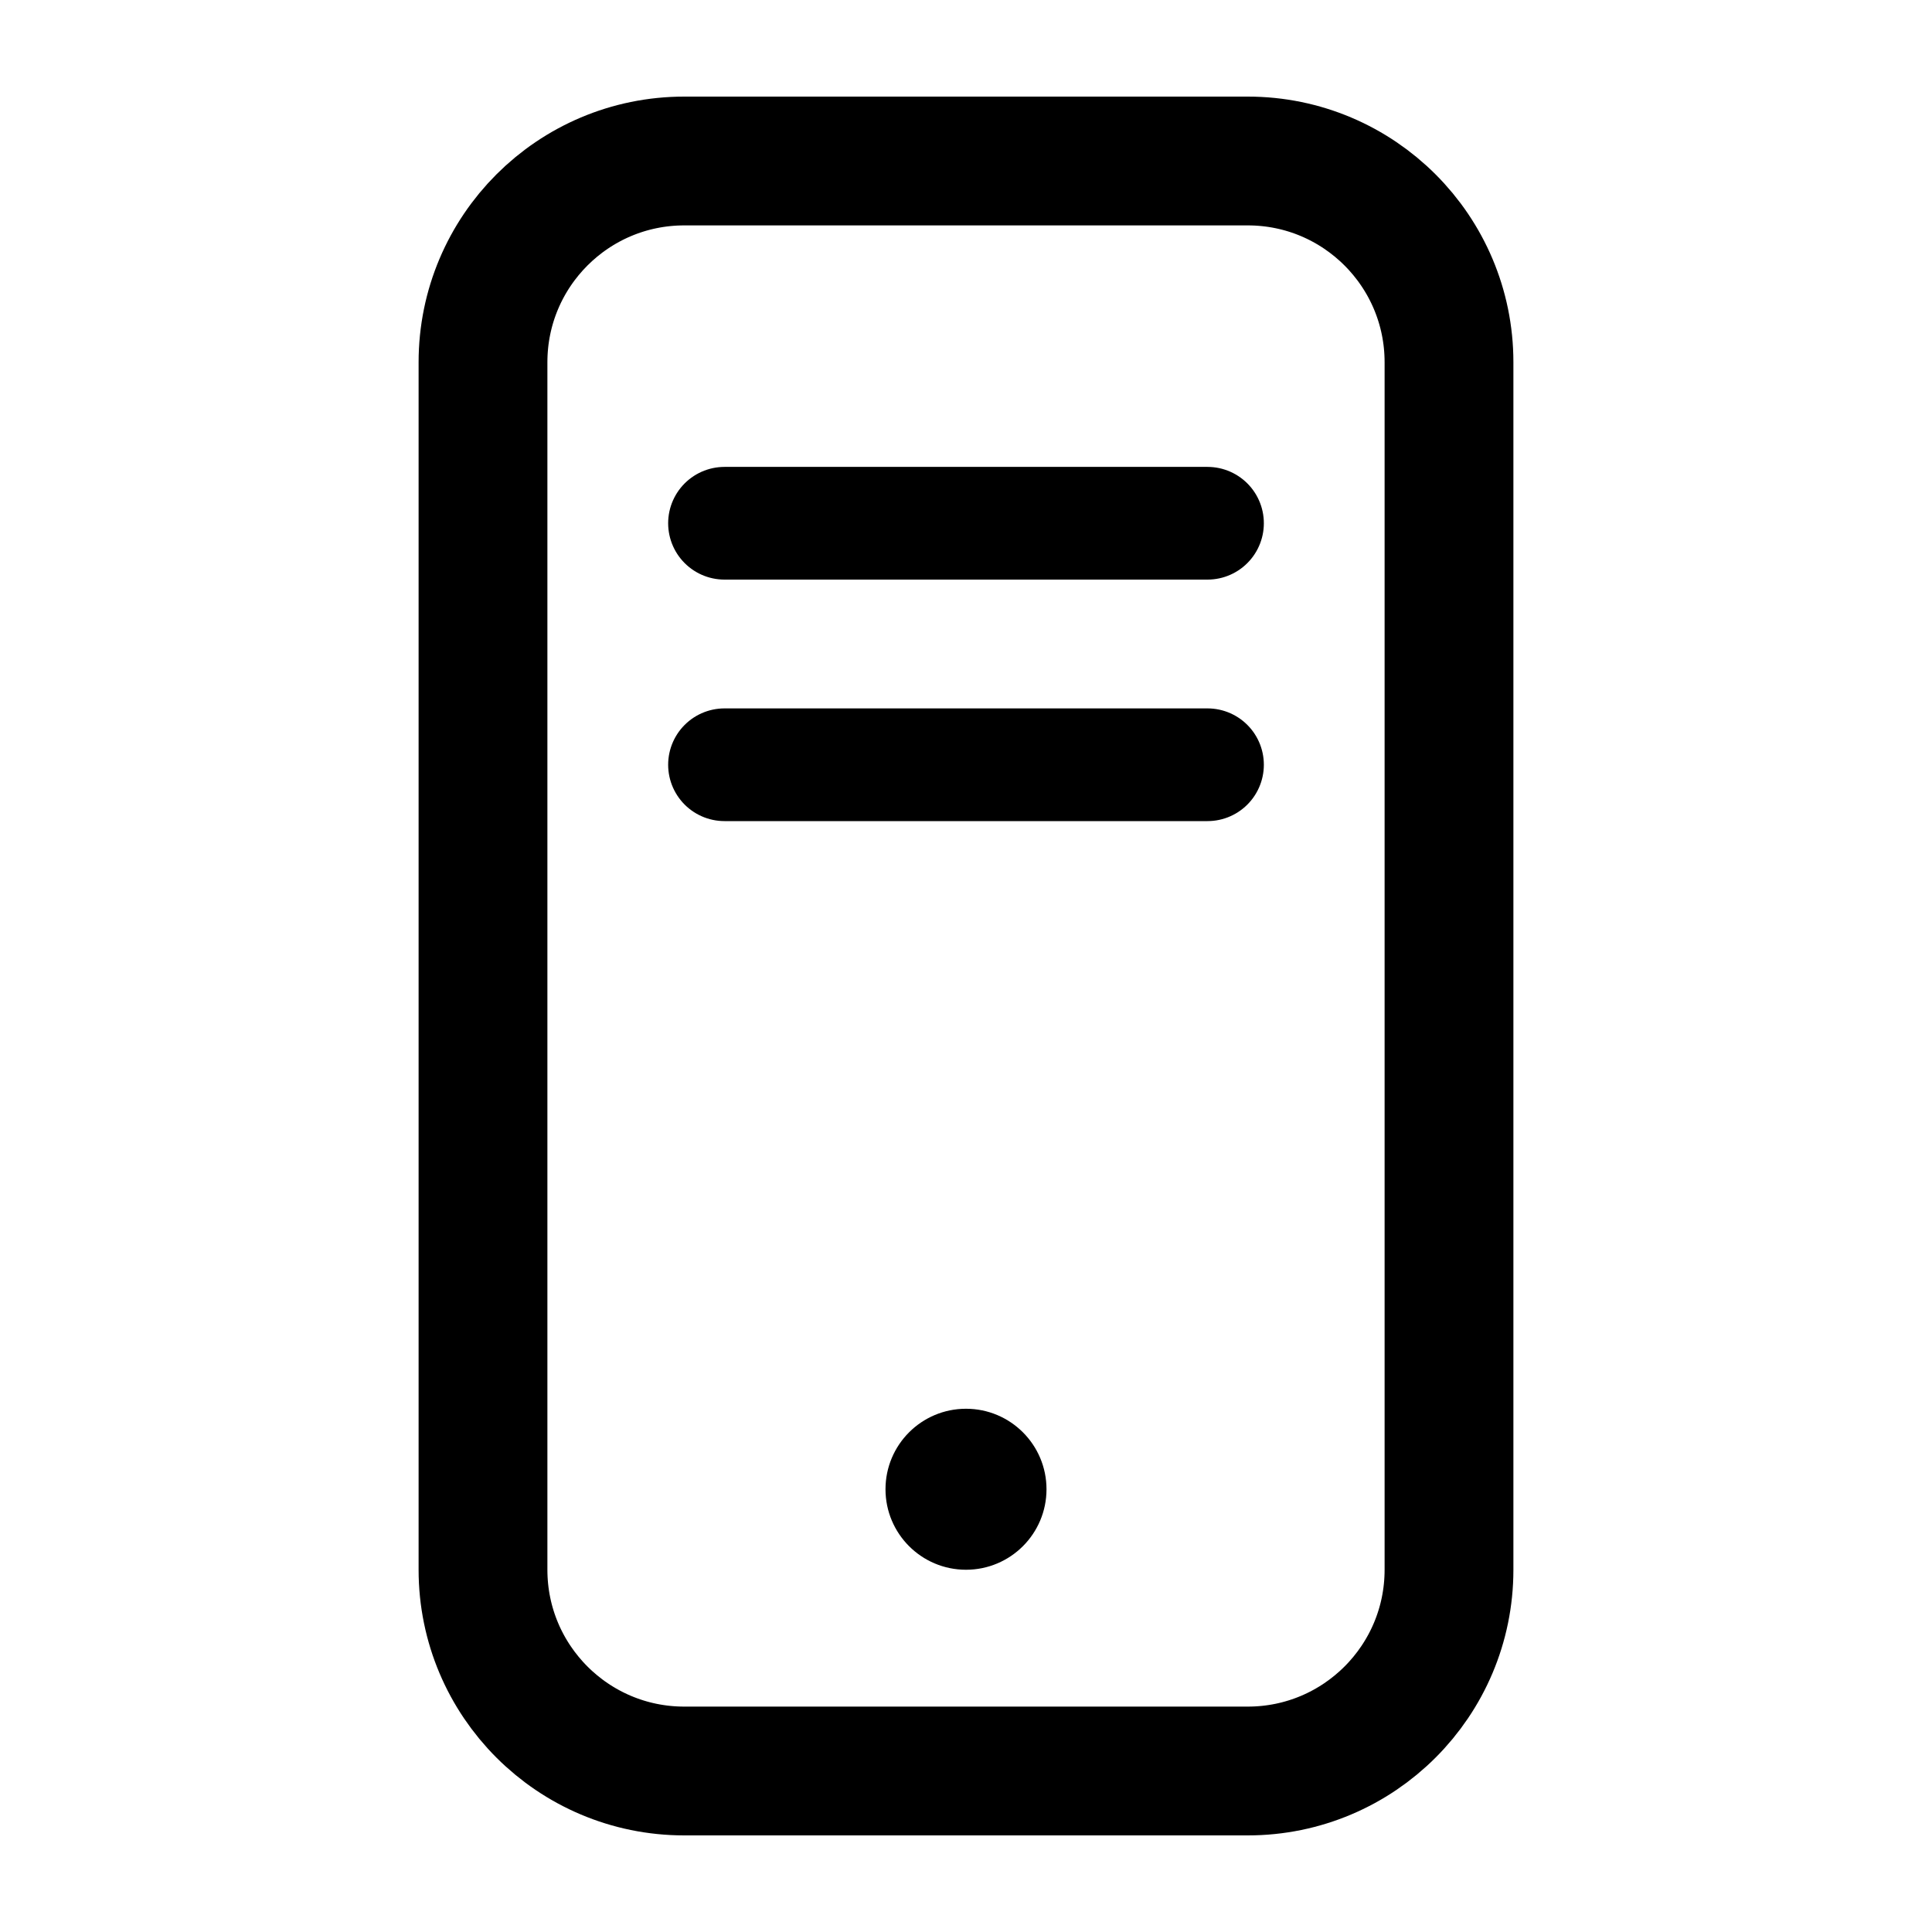
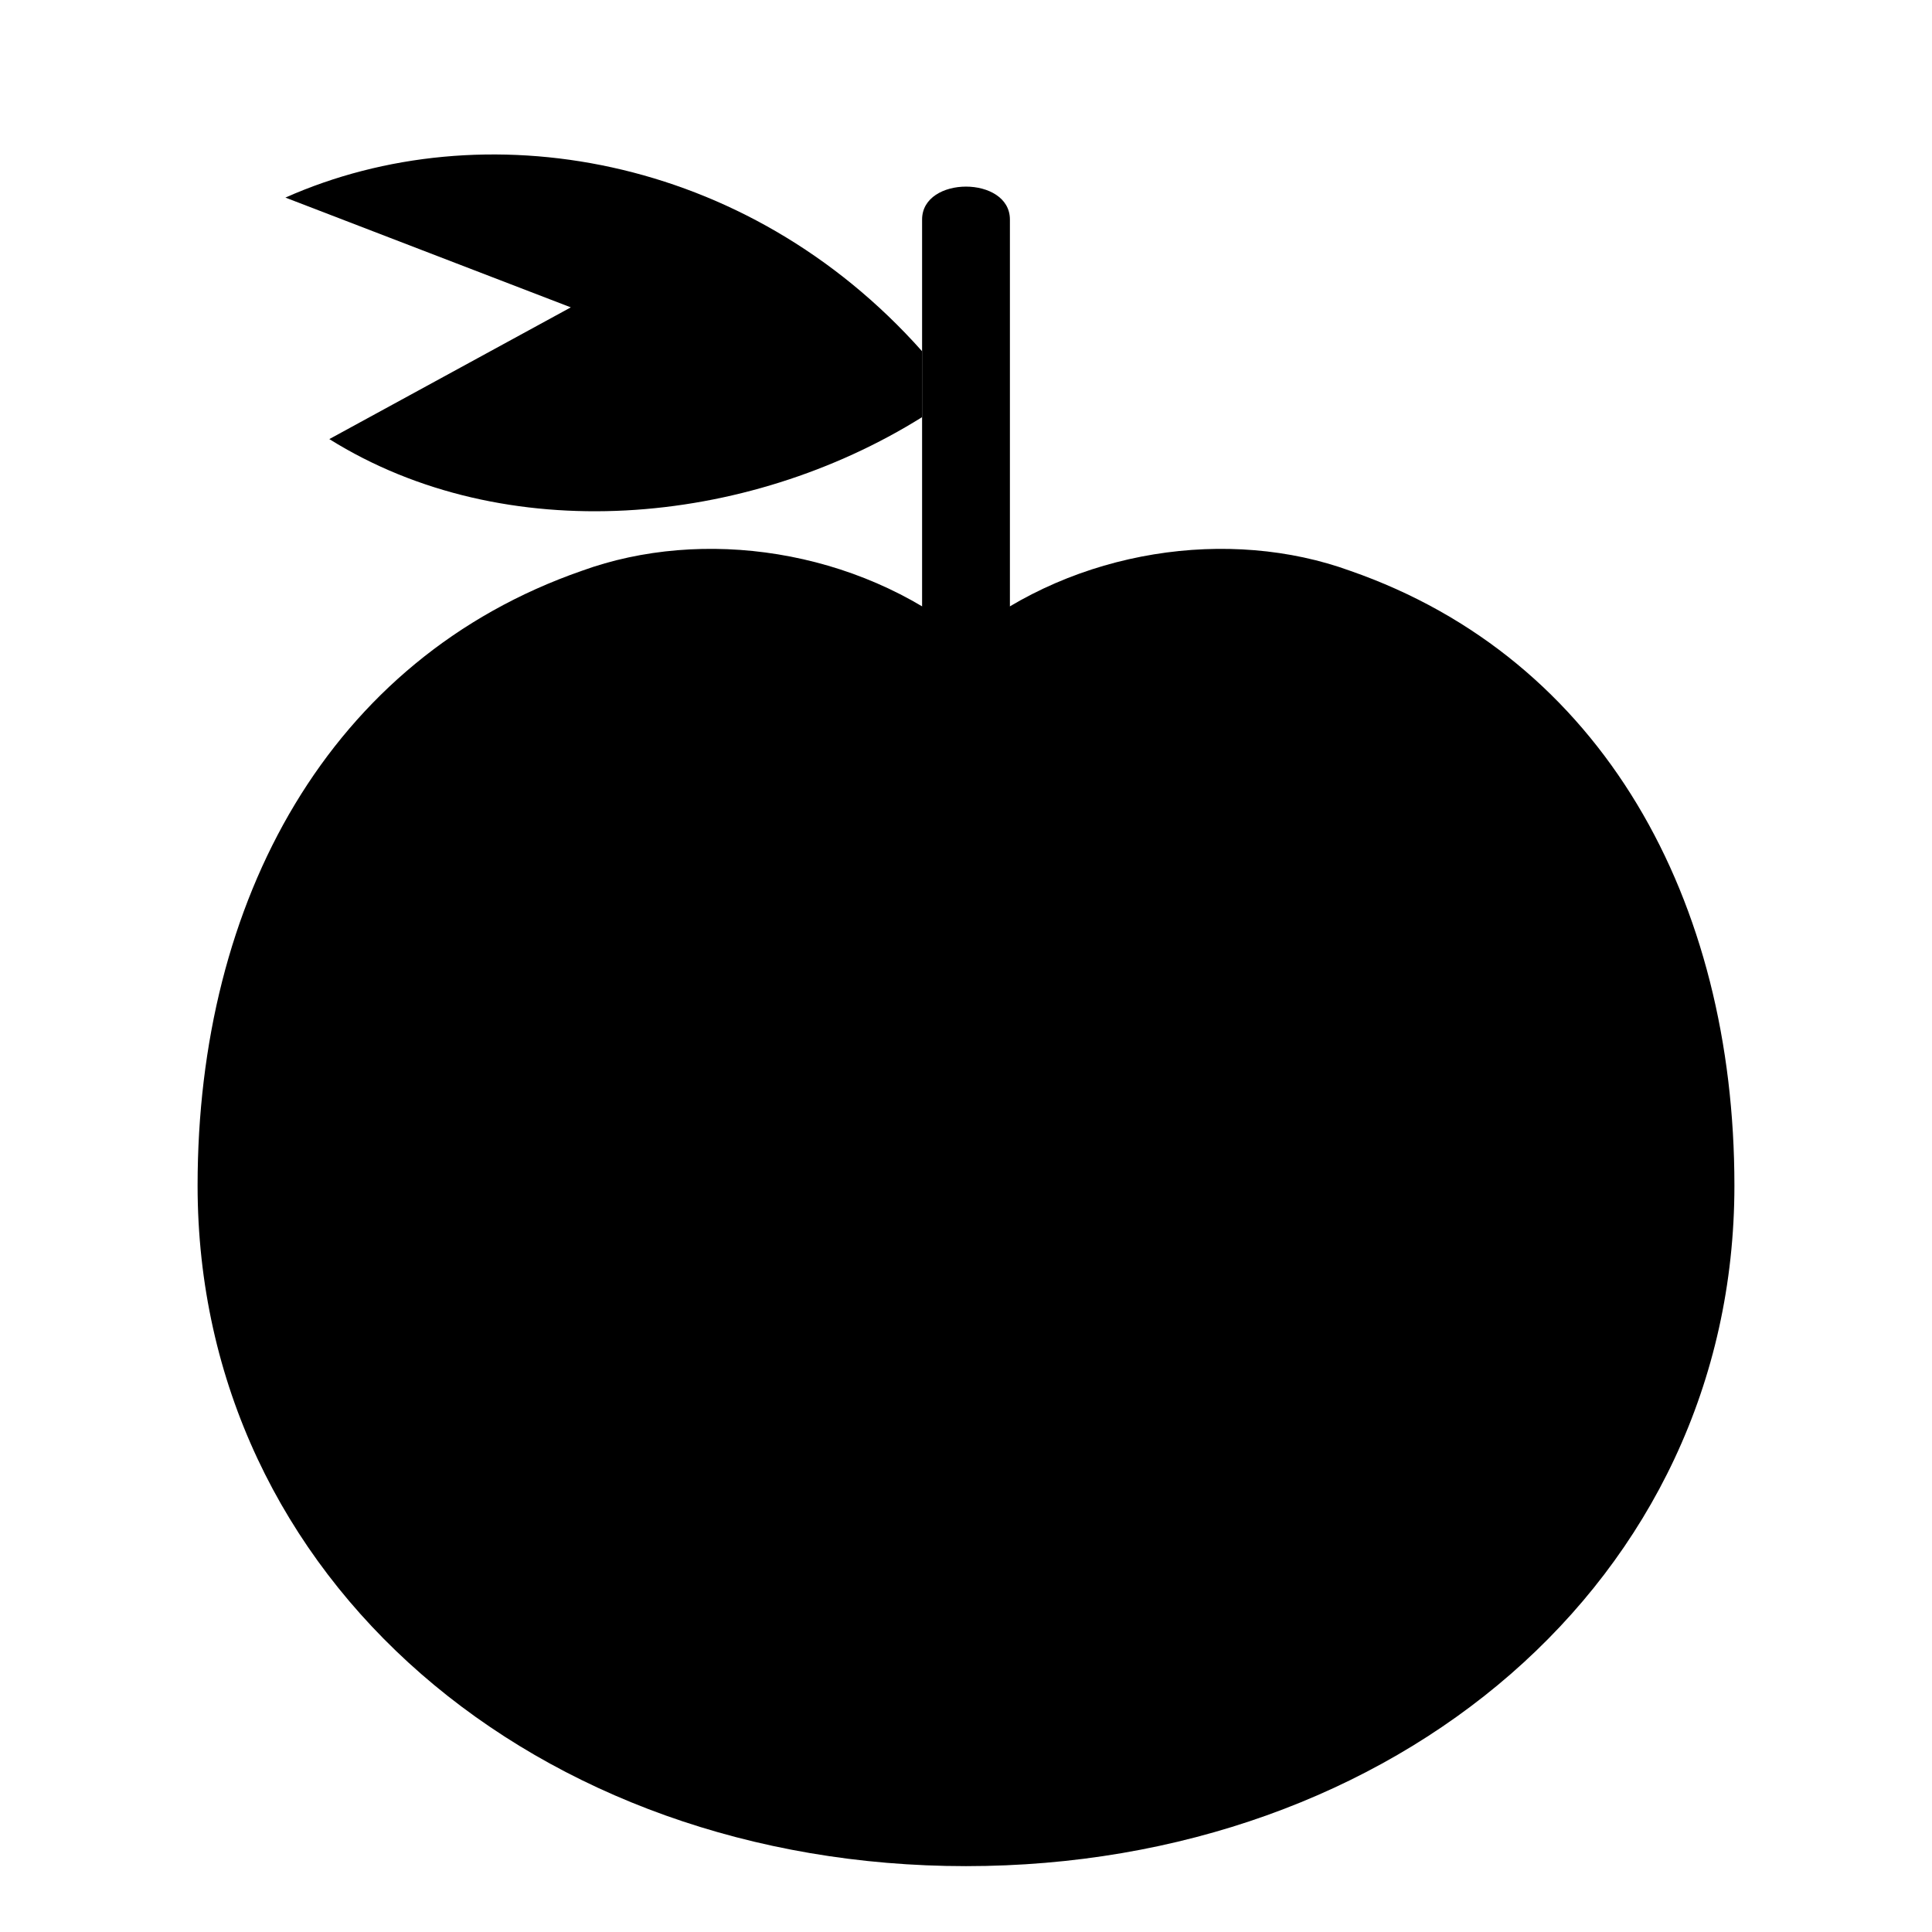
- <svg xmlns="http://www.w3.org/2000/svg" viewBox="0 0 24 24" fill="none">
-   <rect x="6" y="2" width="12" height="20" rx="2.5" stroke="currentColor" stroke-width="1.6" />
-   <circle cx="12" cy="18.5" r="1" fill="currentColor" />
-   <path d="M9 6.5h6M9 9.5h6" stroke="currentColor" stroke-width="1.4" stroke-linecap="round" />
+ <svg xmlns="http://www.w3.org/2000/svg" viewBox="50 42 156 176" width="24" height="24">
+   <g fill="currentColor">
+     <path d="M128 100 C 138 92, 152 90, 163 94 C 186 102, 198 124, 198 150 C 198 186, 167 212, 128 212 C 89 212, 58 186, 58 150 C 58 124, 70 102, 93 94 C 104 90, 118 92, 128 100 Z" />
+     <path d="M124 102 L 124 62 C 124 58, 132 58, 132 62 L 132 102 Z" />
+     <path d="M124 74 C 108 56, 84 52, 66 60 L 92 70 L 70 82 C 86 92, 108 90, 124 80 Z" />
+   </g>
</svg>
